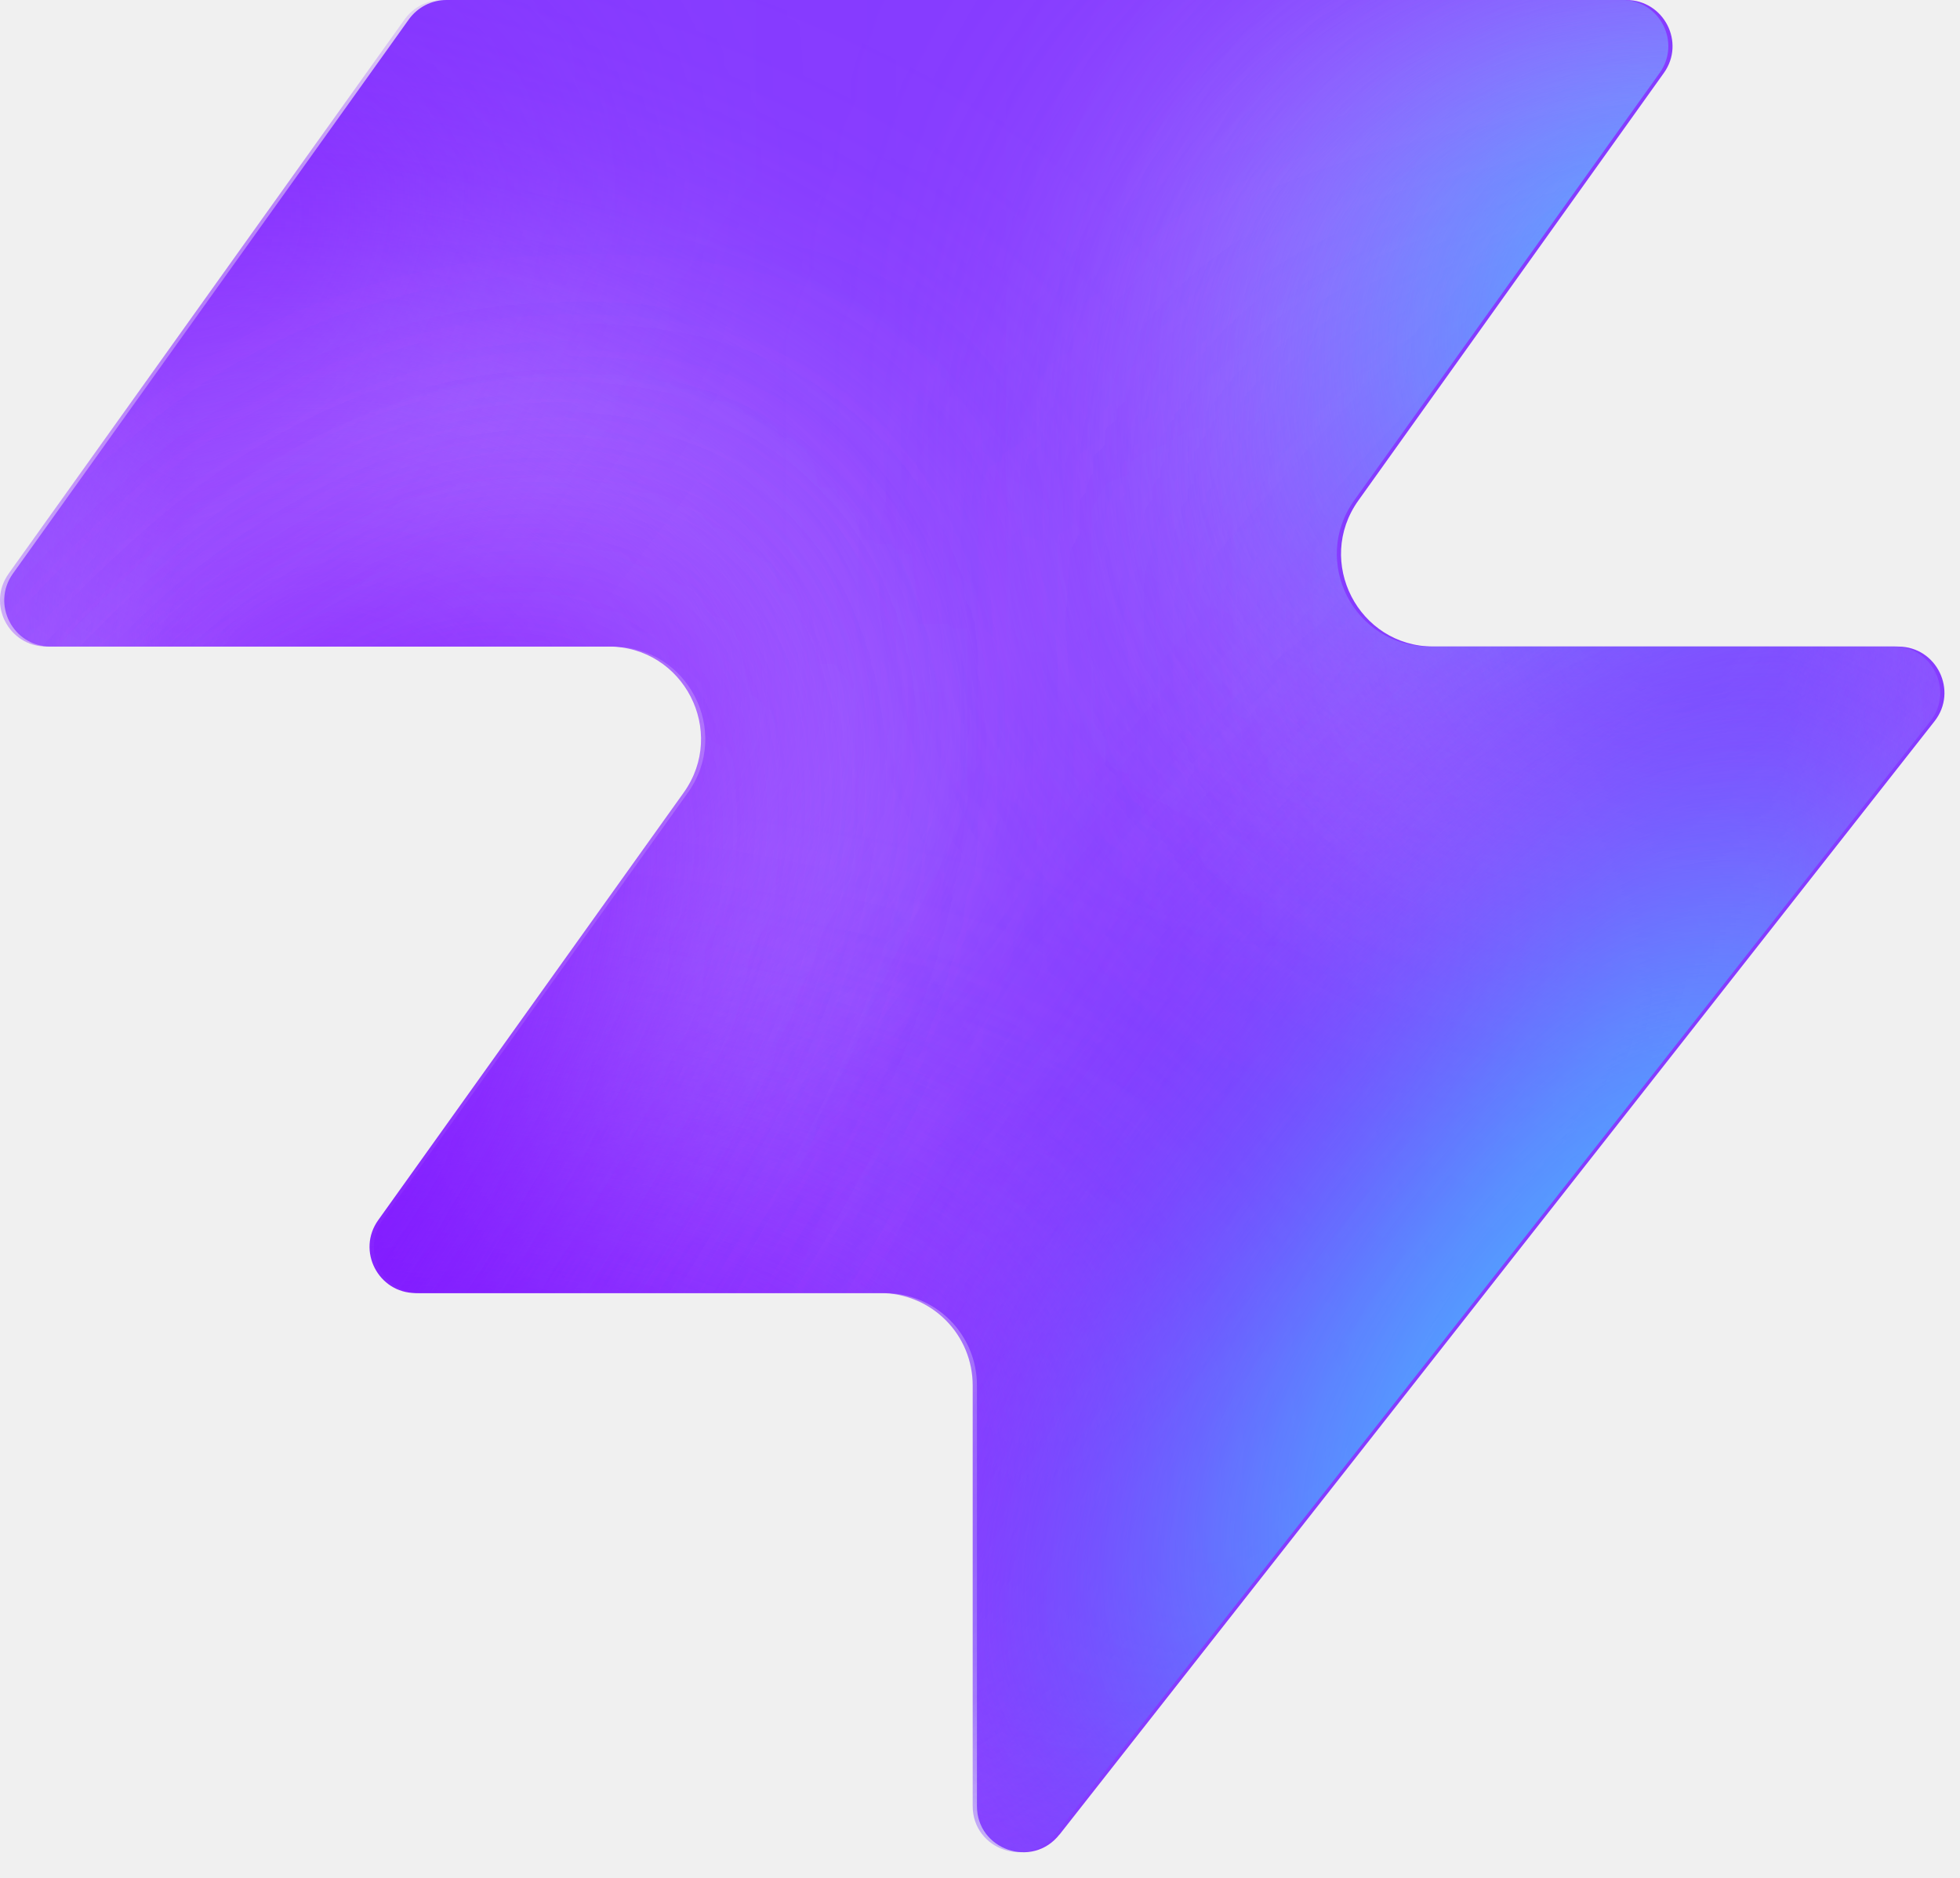
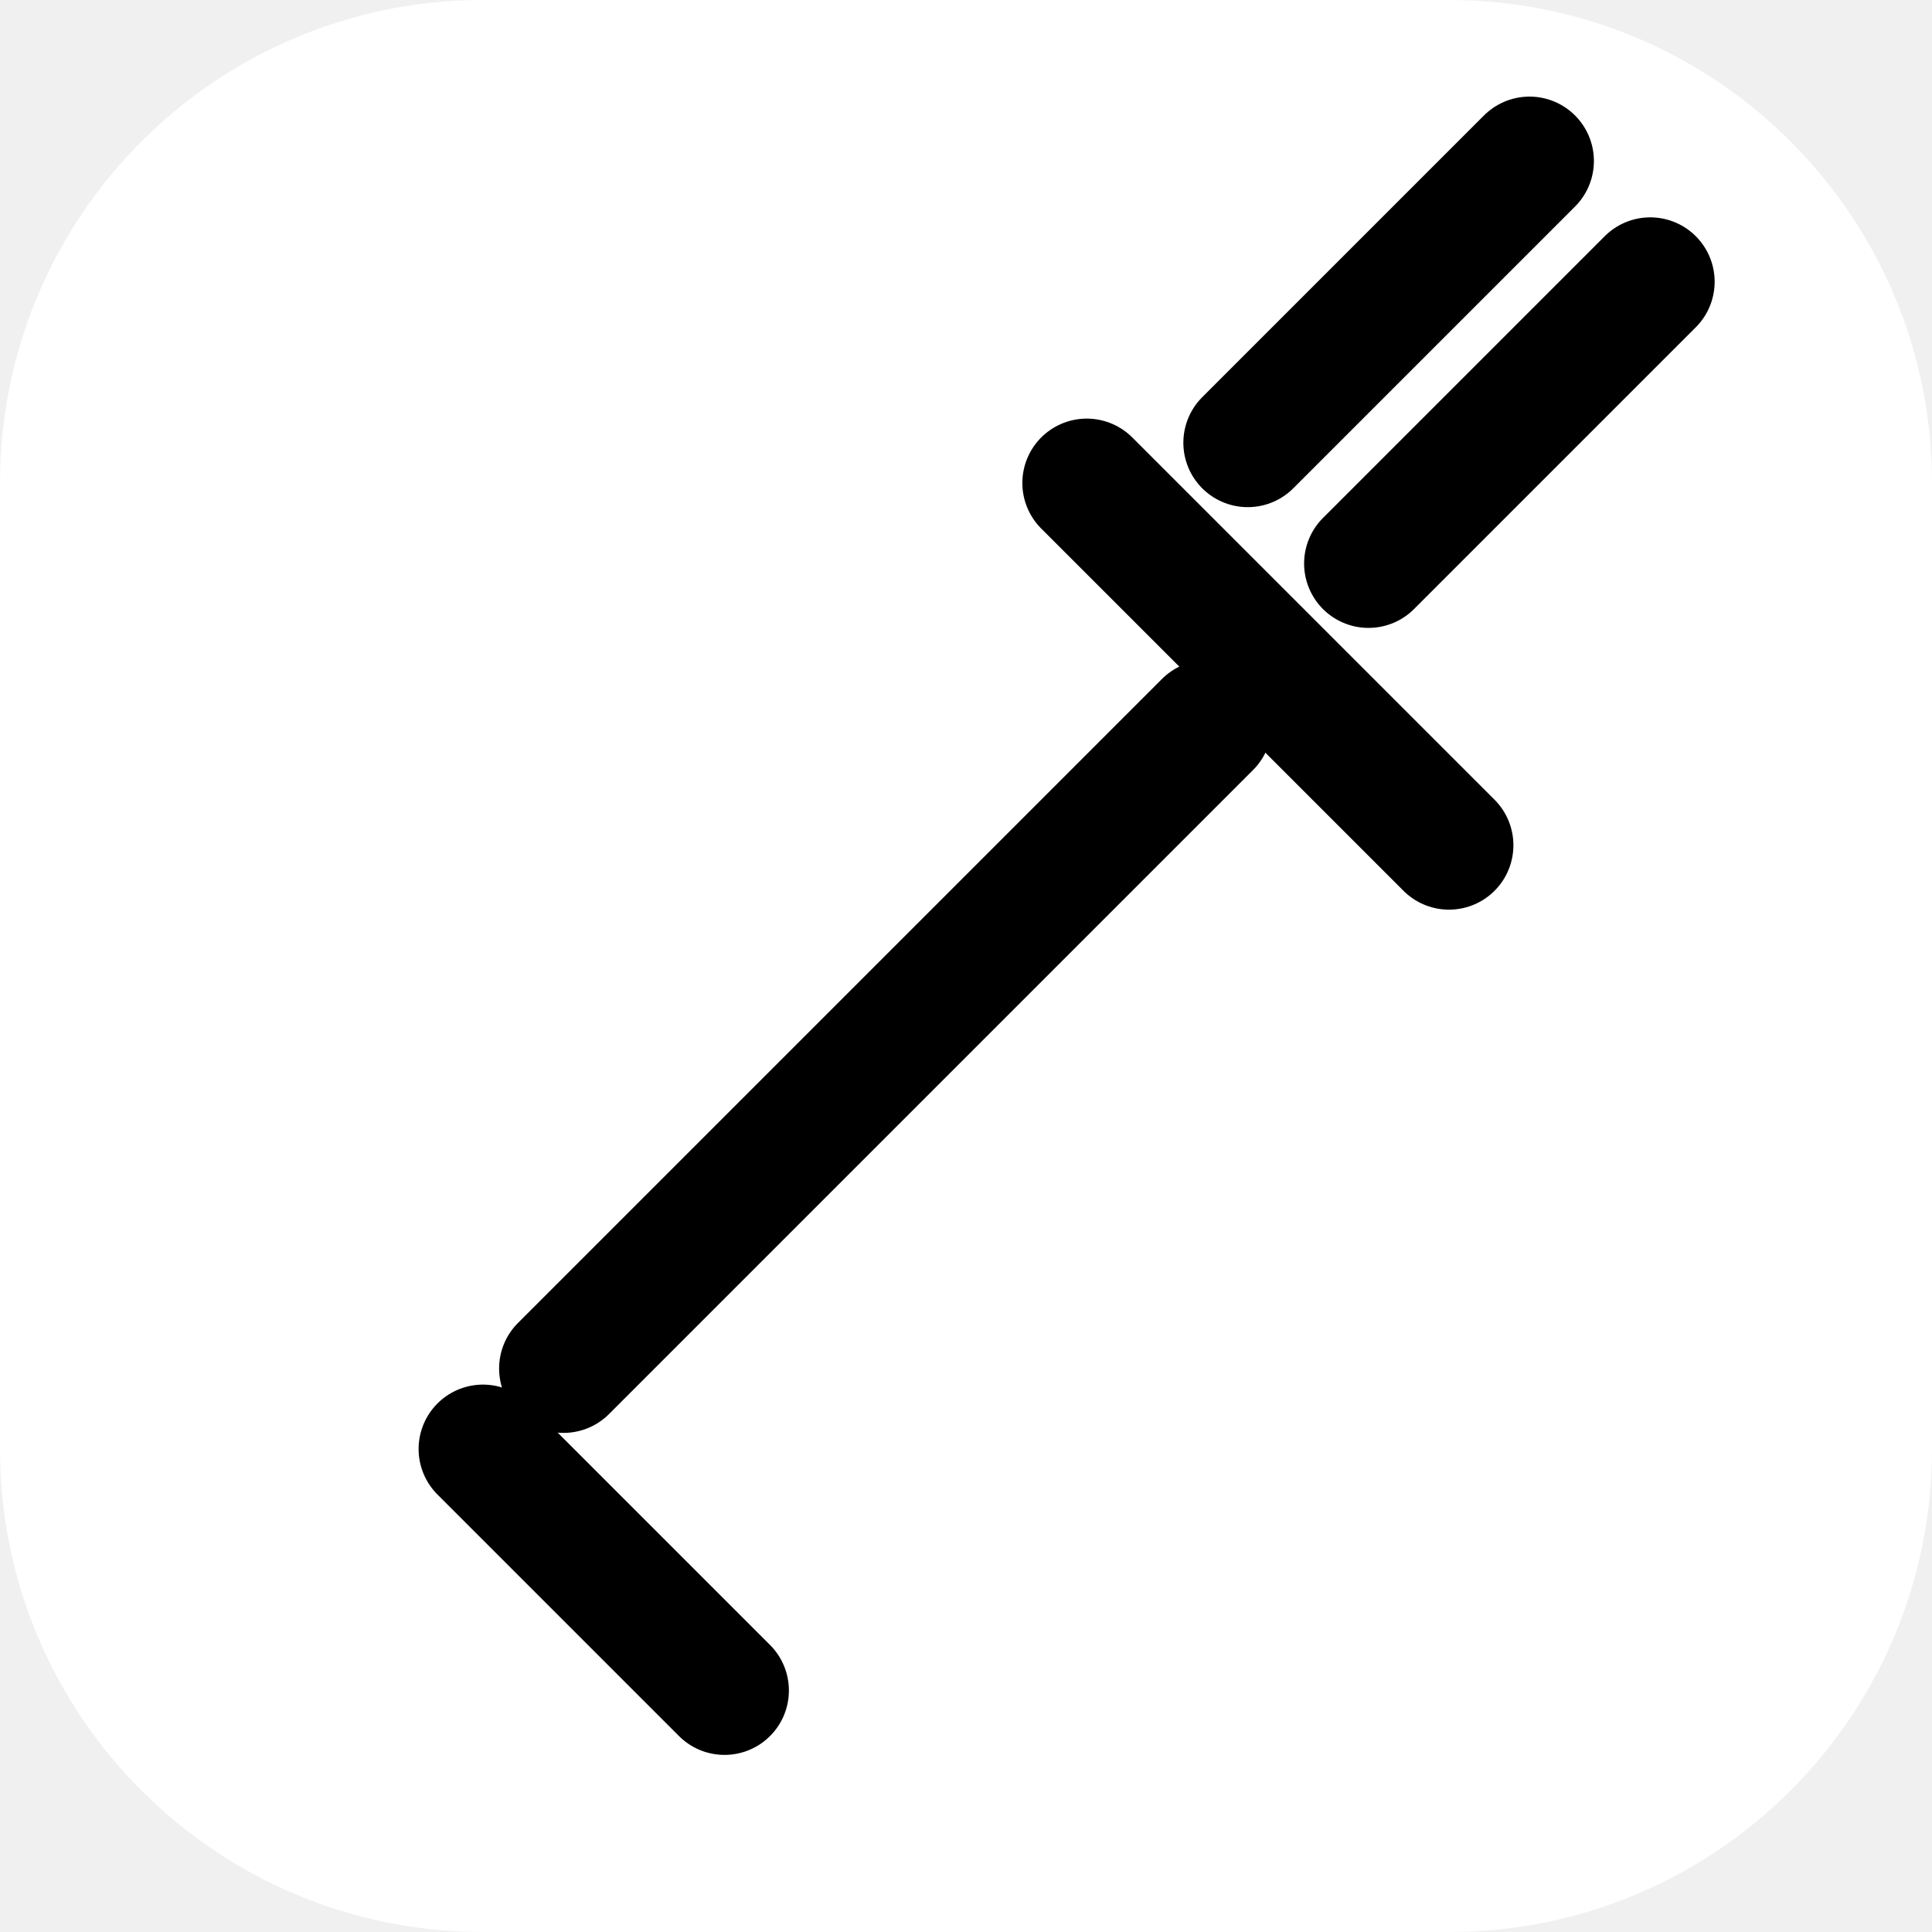
- <svg xmlns="http://www.w3.org/2000/svg" width="48" height="46" fill="none" viewBox="0 0 48 46">
-   <path fill="#863bff" d="M25.946 44.938c-.664.845-2.021.375-2.021-.698V33.937a2.26 2.26 0 0 0-2.262-2.262H10.287c-.92 0-1.456-1.04-.92-1.788l7.48-10.471c1.07-1.497 0-3.578-1.842-3.578H1.237c-.92 0-1.456-1.04-.92-1.788L10.013.474c.214-.297.556-.474.92-.474h28.894c.92 0 1.456 1.04.92 1.788l-7.48 10.471c-1.07 1.498 0 3.579 1.842 3.579h11.377c.943 0 1.473 1.088.89 1.83L25.947 44.94z" style="fill:#863bff;fill:color(display-p3 .525 .23 1);fill-opacity:1" />
-   <mask id="a" width="48" height="46" x="0" y="0" maskUnits="userSpaceOnUse" style="mask-type:alpha">
-     <path fill="#000" d="M25.842 44.938c-.664.844-2.021.375-2.021-.698V33.937a2.26 2.26 0 0 0-2.262-2.262H10.183c-.92 0-1.456-1.04-.92-1.788l7.48-10.471c1.07-1.498 0-3.579-1.842-3.579H1.133c-.92 0-1.456-1.04-.92-1.787L9.91.473c.214-.297.556-.474.92-.474h28.894c.92 0 1.456 1.04.92 1.788l-7.48 10.471c-1.07 1.498 0 3.578 1.842 3.578h11.377c.943 0 1.473 1.088.89 1.832L25.843 44.94z" style="fill:#000;fill-opacity:1" />
-   </mask>
-   <g mask="url(#a)">
-     <g filter="url(#b)">
-       <ellipse cx="5.508" cy="14.704" fill="#ede6ff" rx="5.508" ry="14.704" style="fill:#ede6ff;fill:color(display-p3 .927 .903 1);fill-opacity:1" transform="matrix(.00324 1 1 -.00324 -4.47 31.516)" />
-     </g>
-     <g filter="url(#c)">
-       <ellipse cx="10.399" cy="29.851" fill="#ede6ff" rx="10.399" ry="29.851" style="fill:#ede6ff;fill:color(display-p3 .927 .903 1);fill-opacity:1" transform="matrix(.00324 1 1 -.00324 -39.328 7.883)" />
-     </g>
-     <g filter="url(#d)">
-       <ellipse cx="5.508" cy="30.487" fill="#7e14ff" rx="5.508" ry="30.487" style="fill:#7e14ff;fill:color(display-p3 .492 .077 1);fill-opacity:1" transform="rotate(89.814 -25.913 -14.639)scale(1 -1)" />
-     </g>
-     <g filter="url(#e)">
-       <ellipse cx="5.508" cy="30.599" fill="#7e14ff" rx="5.508" ry="30.599" style="fill:#7e14ff;fill:color(display-p3 .492 .077 1);fill-opacity:1" transform="rotate(89.814 -32.644 -3.334)scale(1 -1)" />
-     </g>
-     <g filter="url(#f)">
-       <ellipse cx="5.508" cy="30.599" fill="#7e14ff" rx="5.508" ry="30.599" style="fill:#7e14ff;fill:color(display-p3 .492 .077 1);fill-opacity:1" transform="matrix(.00324 1 1 -.00324 -34.34 30.47)" />
-     </g>
-     <g filter="url(#g)">
-       <ellipse cx="14.072" cy="22.078" fill="#ede6ff" rx="14.072" ry="22.078" style="fill:#ede6ff;fill:color(display-p3 .927 .903 1);fill-opacity:1" transform="rotate(93.35 24.506 48.493)scale(-1 1)" />
-     </g>
-     <g filter="url(#h)">
-       <ellipse cx="3.47" cy="21.501" fill="#7e14ff" rx="3.47" ry="21.501" style="fill:#7e14ff;fill:color(display-p3 .492 .077 1);fill-opacity:1" transform="rotate(89.009 28.708 47.59)scale(-1 1)" />
-     </g>
-     <g filter="url(#i)">
-       <ellipse cx="3.47" cy="21.501" fill="#7e14ff" rx="3.47" ry="21.501" style="fill:#7e14ff;fill:color(display-p3 .492 .077 1);fill-opacity:1" transform="rotate(89.009 28.708 47.59)scale(-1 1)" />
-     </g>
-     <g filter="url(#j)">
-       <ellipse cx=".387" cy="8.972" fill="#7e14ff" rx="4.407" ry="29.108" style="fill:#7e14ff;fill:color(display-p3 .492 .077 1);fill-opacity:1" transform="rotate(39.51 .387 8.972)" />
-     </g>
-     <g filter="url(#k)">
-       <ellipse cx="47.523" cy="-6.092" fill="#7e14ff" rx="4.407" ry="29.108" style="fill:#7e14ff;fill:color(display-p3 .492 .077 1);fill-opacity:1" transform="rotate(37.892 47.523 -6.092)" />
-     </g>
-     <g filter="url(#l)">
-       <ellipse cx="41.412" cy="6.333" fill="#47bfff" rx="5.971" ry="9.665" style="fill:#47bfff;fill:color(display-p3 .28 .748 1);fill-opacity:1" transform="rotate(37.892 41.412 6.333)" />
-     </g>
-     <g filter="url(#m)">
-       <ellipse cx="-1.879" cy="38.332" fill="#7e14ff" rx="4.407" ry="29.108" style="fill:#7e14ff;fill:color(display-p3 .492 .077 1);fill-opacity:1" transform="rotate(37.892 -1.88 38.332)" />
-     </g>
-     <g filter="url(#n)">
-       <ellipse cx="-1.879" cy="38.332" fill="#7e14ff" rx="4.407" ry="29.108" style="fill:#7e14ff;fill:color(display-p3 .492 .077 1);fill-opacity:1" transform="rotate(37.892 -1.88 38.332)" />
-     </g>
-     <g filter="url(#o)">
-       <ellipse cx="35.651" cy="29.907" fill="#7e14ff" rx="4.407" ry="29.108" style="fill:#7e14ff;fill:color(display-p3 .492 .077 1);fill-opacity:1" transform="rotate(37.892 35.651 29.907)" />
-     </g>
-     <g filter="url(#p)">
-       <ellipse cx="38.418" cy="32.4" fill="#47bfff" rx="5.971" ry="15.297" style="fill:#47bfff;fill:color(display-p3 .28 .748 1);fill-opacity:1" transform="rotate(37.892 38.418 32.4)" />
-     </g>
+ <svg xmlns="http://www.w3.org/2000/svg" viewBox="0 0 48 48">
+   <rect width="48" height="48" rx="12" fill="#fff" />
+   <g fill="none" stroke="#000" stroke-width="3.2" stroke-linecap="round" stroke-linejoin="round">
+     <path d="M14 34 30 18" />
+     <path d="m27 12 9 9" />
+     <path d="M31 11 38 4" />
+     <path d="M34 14 41 7" />
+     <path d="M12 36 18 42" />
  </g>
-   <defs>
-     <filter id="b" width="60.045" height="41.654" x="-19.77" y="16.149" color-interpolation-filters="sRGB" filterUnits="userSpaceOnUse">
-       <feFlood flood-opacity="0" result="BackgroundImageFix" />
-       <feBlend in="SourceGraphic" in2="BackgroundImageFix" result="shape" />
-       <feGaussianBlur result="effect1_foregroundBlur_2002_17158" stdDeviation="7.659" />
-     </filter>
-     <filter id="c" width="90.34" height="51.437" x="-54.613" y="-7.533" color-interpolation-filters="sRGB" filterUnits="userSpaceOnUse">
-       <feFlood flood-opacity="0" result="BackgroundImageFix" />
-       <feBlend in="SourceGraphic" in2="BackgroundImageFix" result="shape" />
-       <feGaussianBlur result="effect1_foregroundBlur_2002_17158" stdDeviation="7.659" />
-     </filter>
-     <filter id="d" width="79.355" height="29.4" x="-49.64" y="2.03" color-interpolation-filters="sRGB" filterUnits="userSpaceOnUse">
-       <feFlood flood-opacity="0" result="BackgroundImageFix" />
-       <feBlend in="SourceGraphic" in2="BackgroundImageFix" result="shape" />
-       <feGaussianBlur result="effect1_foregroundBlur_2002_17158" stdDeviation="4.596" />
-     </filter>
-     <filter id="e" width="79.579" height="29.4" x="-45.045" y="20.029" color-interpolation-filters="sRGB" filterUnits="userSpaceOnUse">
-       <feFlood flood-opacity="0" result="BackgroundImageFix" />
-       <feBlend in="SourceGraphic" in2="BackgroundImageFix" result="shape" />
-       <feGaussianBlur result="effect1_foregroundBlur_2002_17158" stdDeviation="4.596" />
-     </filter>
-     <filter id="f" width="79.579" height="29.4" x="-43.513" y="21.178" color-interpolation-filters="sRGB" filterUnits="userSpaceOnUse">
-       <feFlood flood-opacity="0" result="BackgroundImageFix" />
-       <feBlend in="SourceGraphic" in2="BackgroundImageFix" result="shape" />
-       <feGaussianBlur result="effect1_foregroundBlur_2002_17158" stdDeviation="4.596" />
-     </filter>
-     <filter id="g" width="74.749" height="58.852" x="15.756" y="-17.901" color-interpolation-filters="sRGB" filterUnits="userSpaceOnUse">
-       <feFlood flood-opacity="0" result="BackgroundImageFix" />
-       <feBlend in="SourceGraphic" in2="BackgroundImageFix" result="shape" />
-       <feGaussianBlur result="effect1_foregroundBlur_2002_17158" stdDeviation="7.659" />
-     </filter>
-     <filter id="h" width="61.377" height="25.362" x="23.548" y="2.284" color-interpolation-filters="sRGB" filterUnits="userSpaceOnUse">
-       <feFlood flood-opacity="0" result="BackgroundImageFix" />
-       <feBlend in="SourceGraphic" in2="BackgroundImageFix" result="shape" />
-       <feGaussianBlur result="effect1_foregroundBlur_2002_17158" stdDeviation="4.596" />
-     </filter>
-     <filter id="i" width="61.377" height="25.362" x="23.548" y="2.284" color-interpolation-filters="sRGB" filterUnits="userSpaceOnUse">
-       <feFlood flood-opacity="0" result="BackgroundImageFix" />
-       <feBlend in="SourceGraphic" in2="BackgroundImageFix" result="shape" />
-       <feGaussianBlur result="effect1_foregroundBlur_2002_17158" stdDeviation="4.596" />
-     </filter>
-     <filter id="j" width="56.045" height="63.649" x="-27.636" y="-22.853" color-interpolation-filters="sRGB" filterUnits="userSpaceOnUse">
-       <feFlood flood-opacity="0" result="BackgroundImageFix" />
-       <feBlend in="SourceGraphic" in2="BackgroundImageFix" result="shape" />
-       <feGaussianBlur result="effect1_foregroundBlur_2002_17158" stdDeviation="4.596" />
-     </filter>
-     <filter id="k" width="54.814" height="64.646" x="20.116" y="-38.415" color-interpolation-filters="sRGB" filterUnits="userSpaceOnUse">
-       <feFlood flood-opacity="0" result="BackgroundImageFix" />
-       <feBlend in="SourceGraphic" in2="BackgroundImageFix" result="shape" />
-       <feGaussianBlur result="effect1_foregroundBlur_2002_17158" stdDeviation="4.596" />
-     </filter>
-     <filter id="l" width="33.541" height="35.313" x="24.641" y="-11.323" color-interpolation-filters="sRGB" filterUnits="userSpaceOnUse">
-       <feFlood flood-opacity="0" result="BackgroundImageFix" />
-       <feBlend in="SourceGraphic" in2="BackgroundImageFix" result="shape" />
-       <feGaussianBlur result="effect1_foregroundBlur_2002_17158" stdDeviation="4.596" />
-     </filter>
-     <filter id="m" width="54.814" height="64.646" x="-29.286" y="6.009" color-interpolation-filters="sRGB" filterUnits="userSpaceOnUse">
-       <feFlood flood-opacity="0" result="BackgroundImageFix" />
-       <feBlend in="SourceGraphic" in2="BackgroundImageFix" result="shape" />
-       <feGaussianBlur result="effect1_foregroundBlur_2002_17158" stdDeviation="4.596" />
-     </filter>
-     <filter id="n" width="54.814" height="64.646" x="-29.286" y="6.009" color-interpolation-filters="sRGB" filterUnits="userSpaceOnUse">
-       <feFlood flood-opacity="0" result="BackgroundImageFix" />
-       <feBlend in="SourceGraphic" in2="BackgroundImageFix" result="shape" />
-       <feGaussianBlur result="effect1_foregroundBlur_2002_17158" stdDeviation="4.596" />
-     </filter>
-     <filter id="o" width="54.814" height="64.646" x="8.244" y="-2.416" color-interpolation-filters="sRGB" filterUnits="userSpaceOnUse">
-       <feFlood flood-opacity="0" result="BackgroundImageFix" />
-       <feBlend in="SourceGraphic" in2="BackgroundImageFix" result="shape" />
-       <feGaussianBlur result="effect1_foregroundBlur_2002_17158" stdDeviation="4.596" />
-     </filter>
-     <filter id="p" width="39.409" height="43.623" x="18.713" y="10.588" color-interpolation-filters="sRGB" filterUnits="userSpaceOnUse">
-       <feFlood flood-opacity="0" result="BackgroundImageFix" />
-       <feBlend in="SourceGraphic" in2="BackgroundImageFix" result="shape" />
-       <feGaussianBlur result="effect1_foregroundBlur_2002_17158" stdDeviation="4.596" />
-     </filter>
-   </defs>
</svg>
